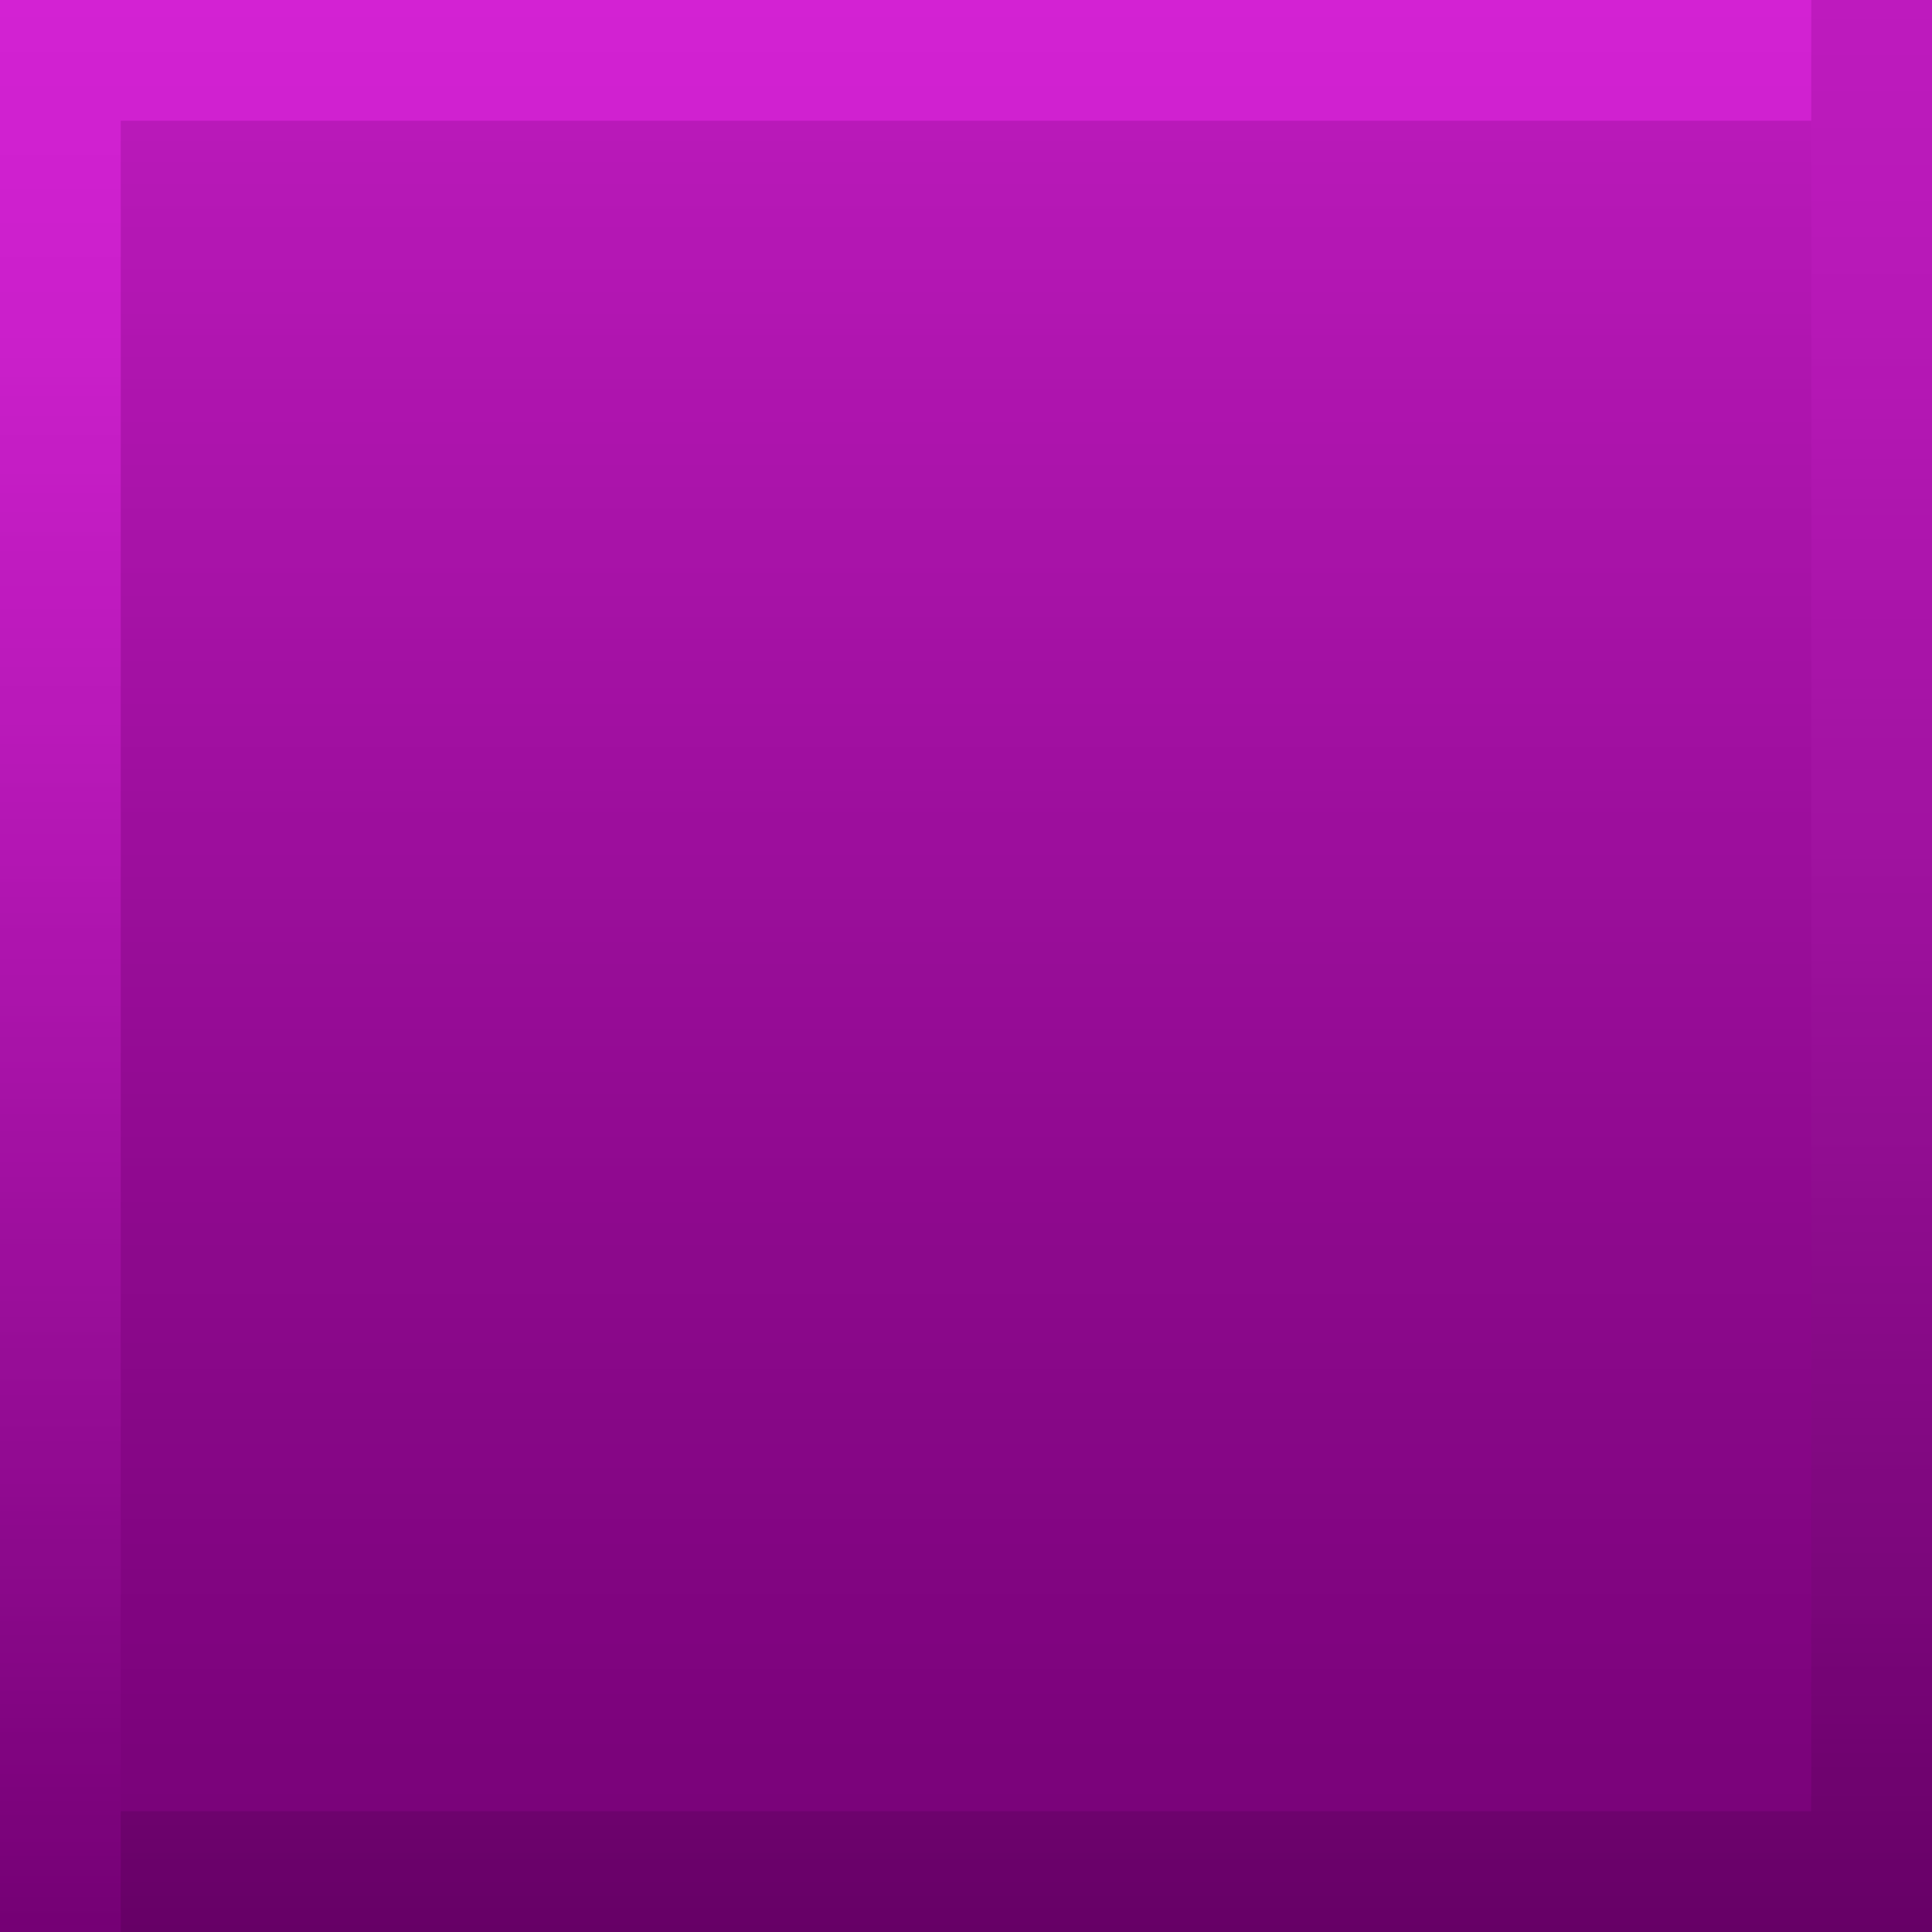
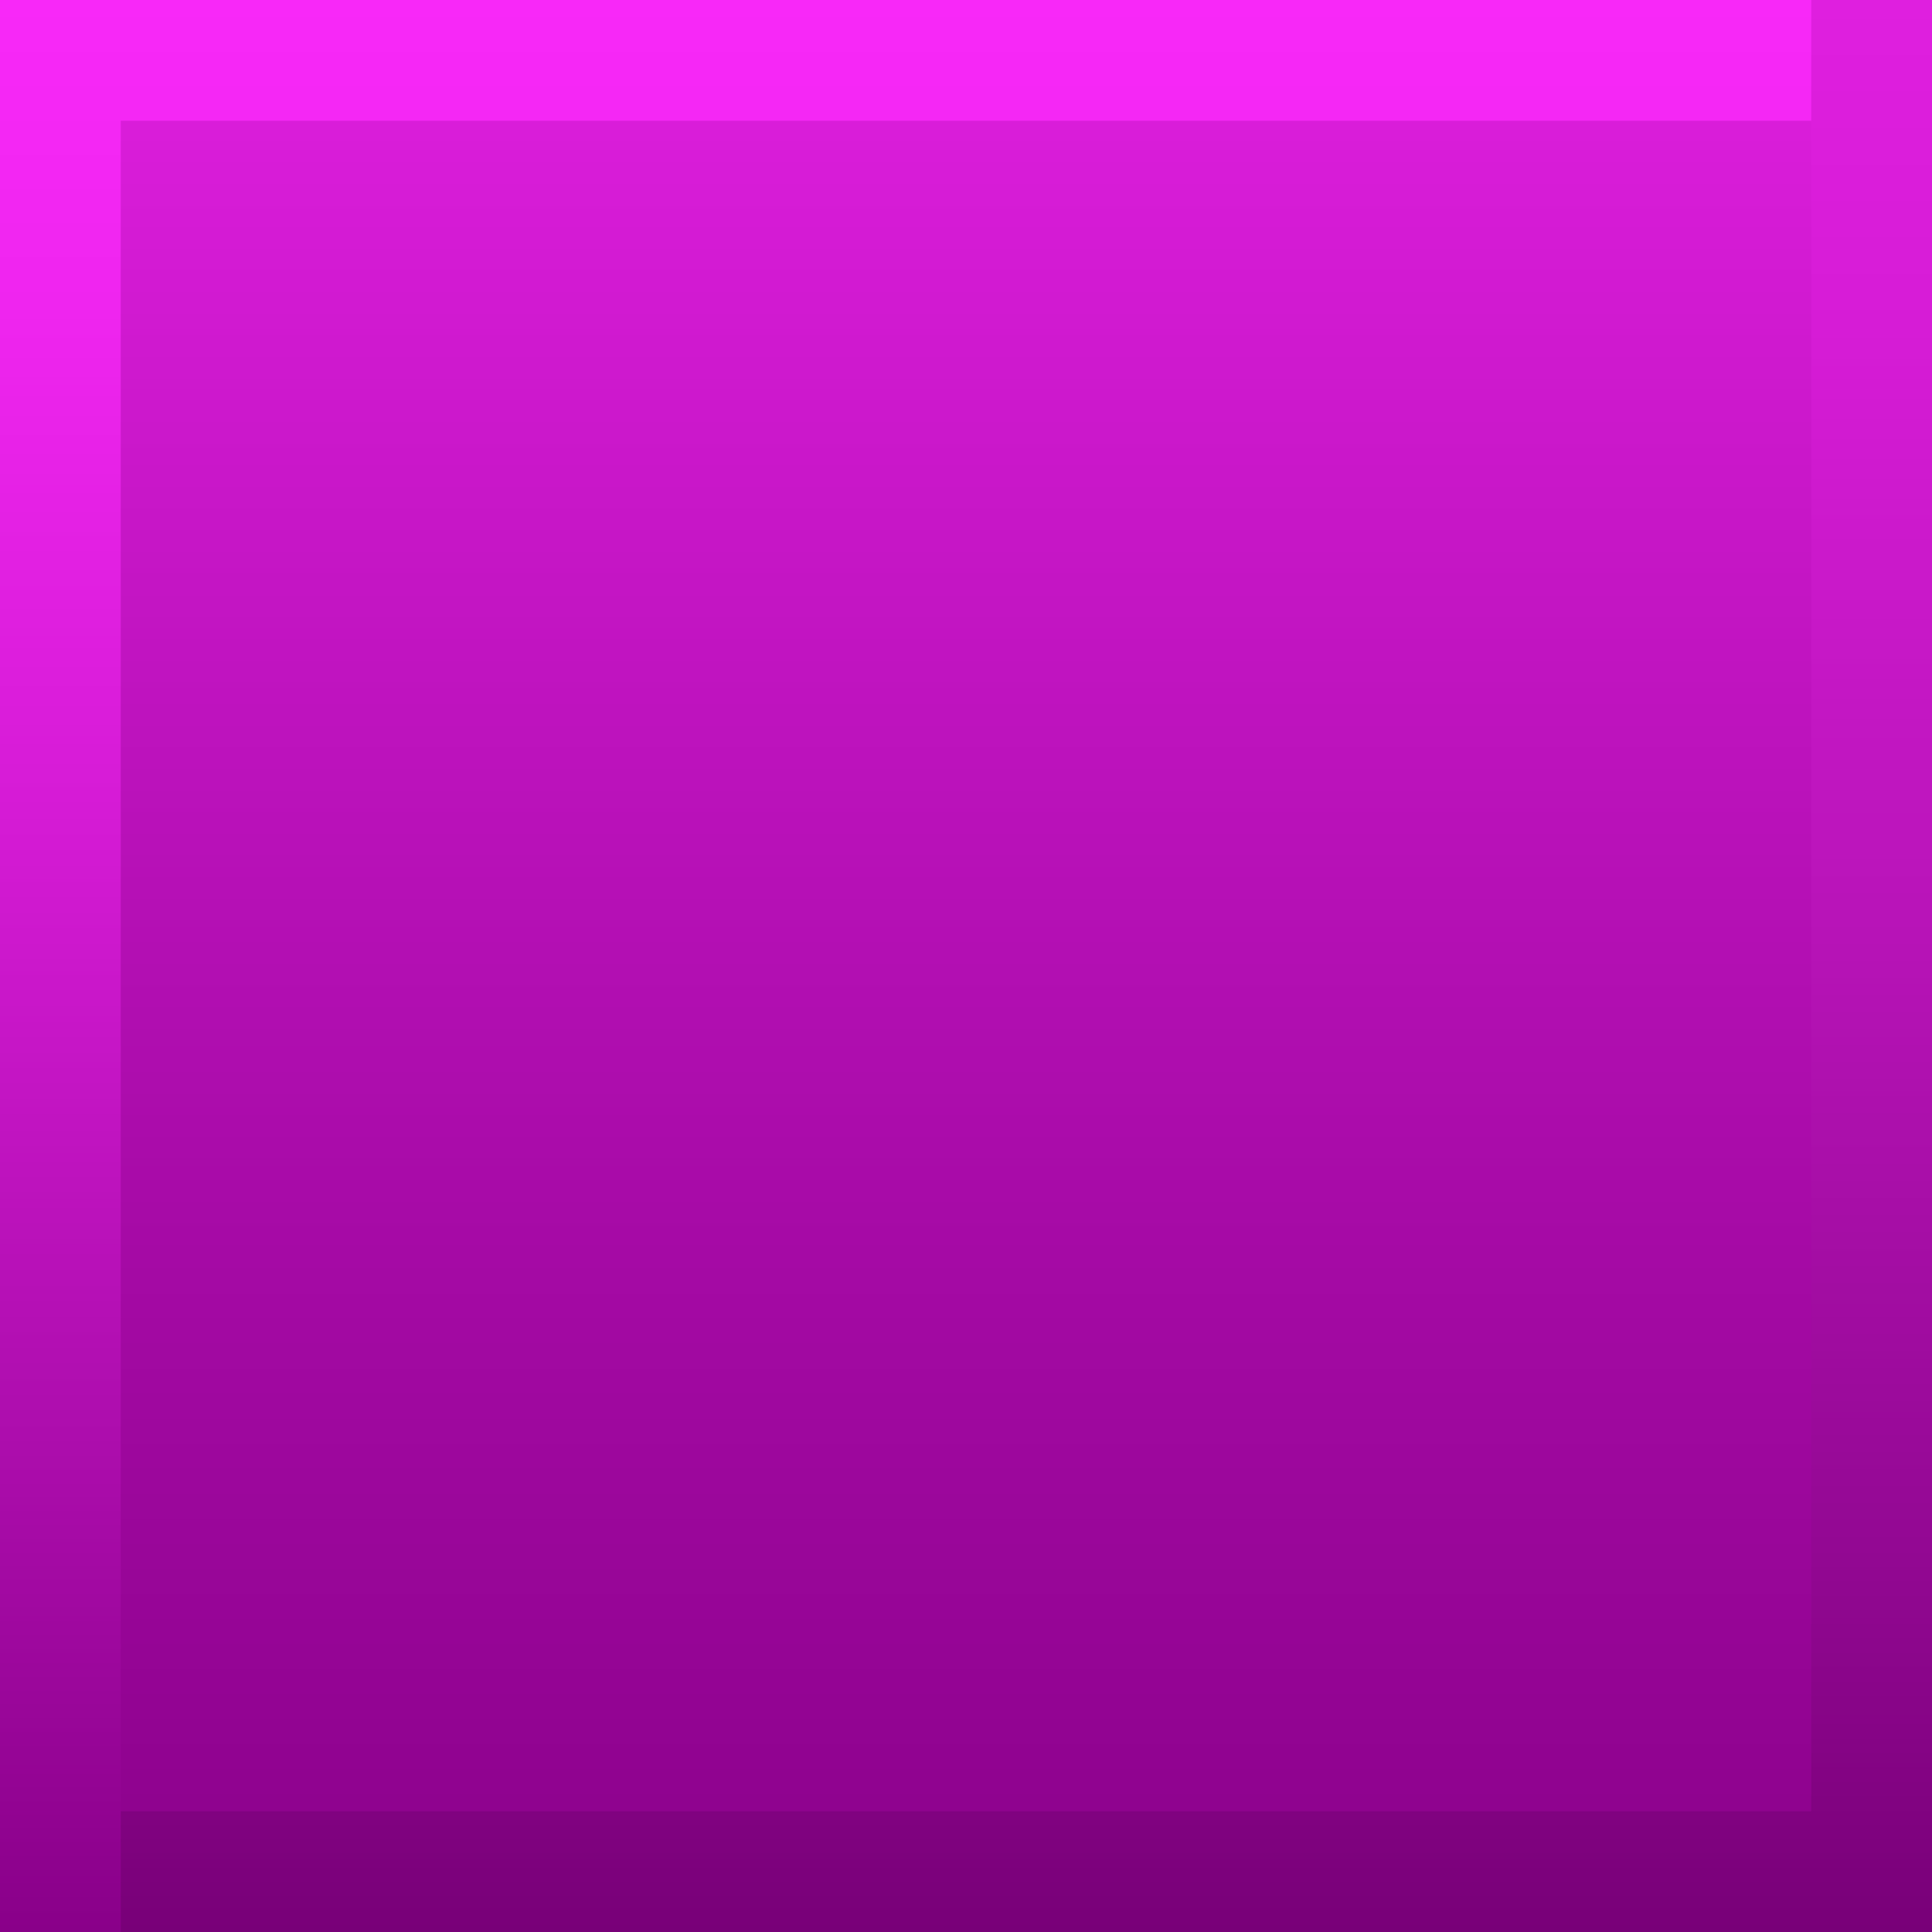
<svg xmlns="http://www.w3.org/2000/svg" id="Layer_1" data-name="Layer 1" width="144" height="144" viewBox="0 0 144 144">
  <defs>
-     <style>.cls-1{fill:url(#linear-gradient);}.cls-2{fill:url(#linear-gradient-2);}.cls-3{fill:url(#linear-gradient-3);}.cls-4{fill:url(#linear-gradient-4);}.cls-5{fill:url(#linear-gradient-5);}.cls-6{opacity:0.15;}</style>
+     <style>.cls-1{fill:url(#linear-gradient);}.cls-2{fill:url(#linear-gradient-2);}.cls-3{fill:url(#linear-gradient-3);}.cls-4{fill:url(#linear-gradient-4);}.cls-5{fill:url(#linear-gradient-5);}</style>
    <linearGradient id="linear-gradient" x1="72" x2="72" y2="144" gradientUnits="userSpaceOnUse">
      <stop offset="0" stop-color="#df1fdf" />
      <stop offset="0.65" stop-color="#a50aa5" />
      <stop offset="1" stop-color="#8a018a" />
    </linearGradient>
    <linearGradient id="linear-gradient-2" x1="72" x2="72" y2="144" gradientUnits="userSpaceOnUse">
      <stop offset="0" stop-color="#df1fdf" />
      <stop offset="0.17" stop-color="#d61cd6" />
      <stop offset="0.44" stop-color="#bc15bc" />
      <stop offset="0.8" stop-color="#930893" />
      <stop offset="1" stop-color="#780078" />
    </linearGradient>
    <linearGradient id="linear-gradient-3" x1="67.5" x2="67.5" y2="144" gradientUnits="userSpaceOnUse">
      <stop offset="0" stop-color="#f828f8" />
      <stop offset="0.16" stop-color="#ef25ef" />
      <stop offset="0.42" stop-color="#d51bd5" />
      <stop offset="0.75" stop-color="#ac0dac" />
      <stop offset="1" stop-color="#890089" />
    </linearGradient>
    <linearGradient id="linear-gradient-4" x1="216" x2="216" y2="144" gradientUnits="userSpaceOnUse">
      <stop offset="0" stop-color="#ddd" />
      <stop offset="0.13" stop-color="#d4d4d4" />
      <stop offset="0.34" stop-color="#bababa" />
      <stop offset="0.61" stop-color="#919191" />
      <stop offset="0.92" stop-color="#585858" />
      <stop offset="1" stop-color="#494949" />
    </linearGradient>
    <linearGradient id="linear-gradient-5" x1="211.5" x2="211.5" y2="144" gradientUnits="userSpaceOnUse">
      <stop offset="0" stop-color="#e5e5e5" />
      <stop offset="0.18" stop-color="#dcdcdc" />
      <stop offset="0.48" stop-color="#c2c2c2" />
      <stop offset="0.85" stop-color="#999" />
      <stop offset="1" stop-color="#878787" />
    </linearGradient>
  </defs>
  <rect class="cls-1" width="144" height="144" />
  <polygon class="cls-2" points="135 0 135 135 0 135 0 144 144 144 144 135 144 0 135 0" />
  <polygon class="cls-3" points="9 0 0 0 0 135 0 144 9 144 9 135 9 9 135 9 135 0 9 0" />
  <polygon class="cls-4" points="279 0 279 135 144 135 144 144 288 144 288 135 288 0 279 0" />
  <polygon class="cls-5" points="153 0 144 0 144 135 144 144 153 144 153 135 153 9 279 9 279 0 153 0" />
-   <rect class="cls-6" x="-864" width="1296" height="144" />
</svg>
